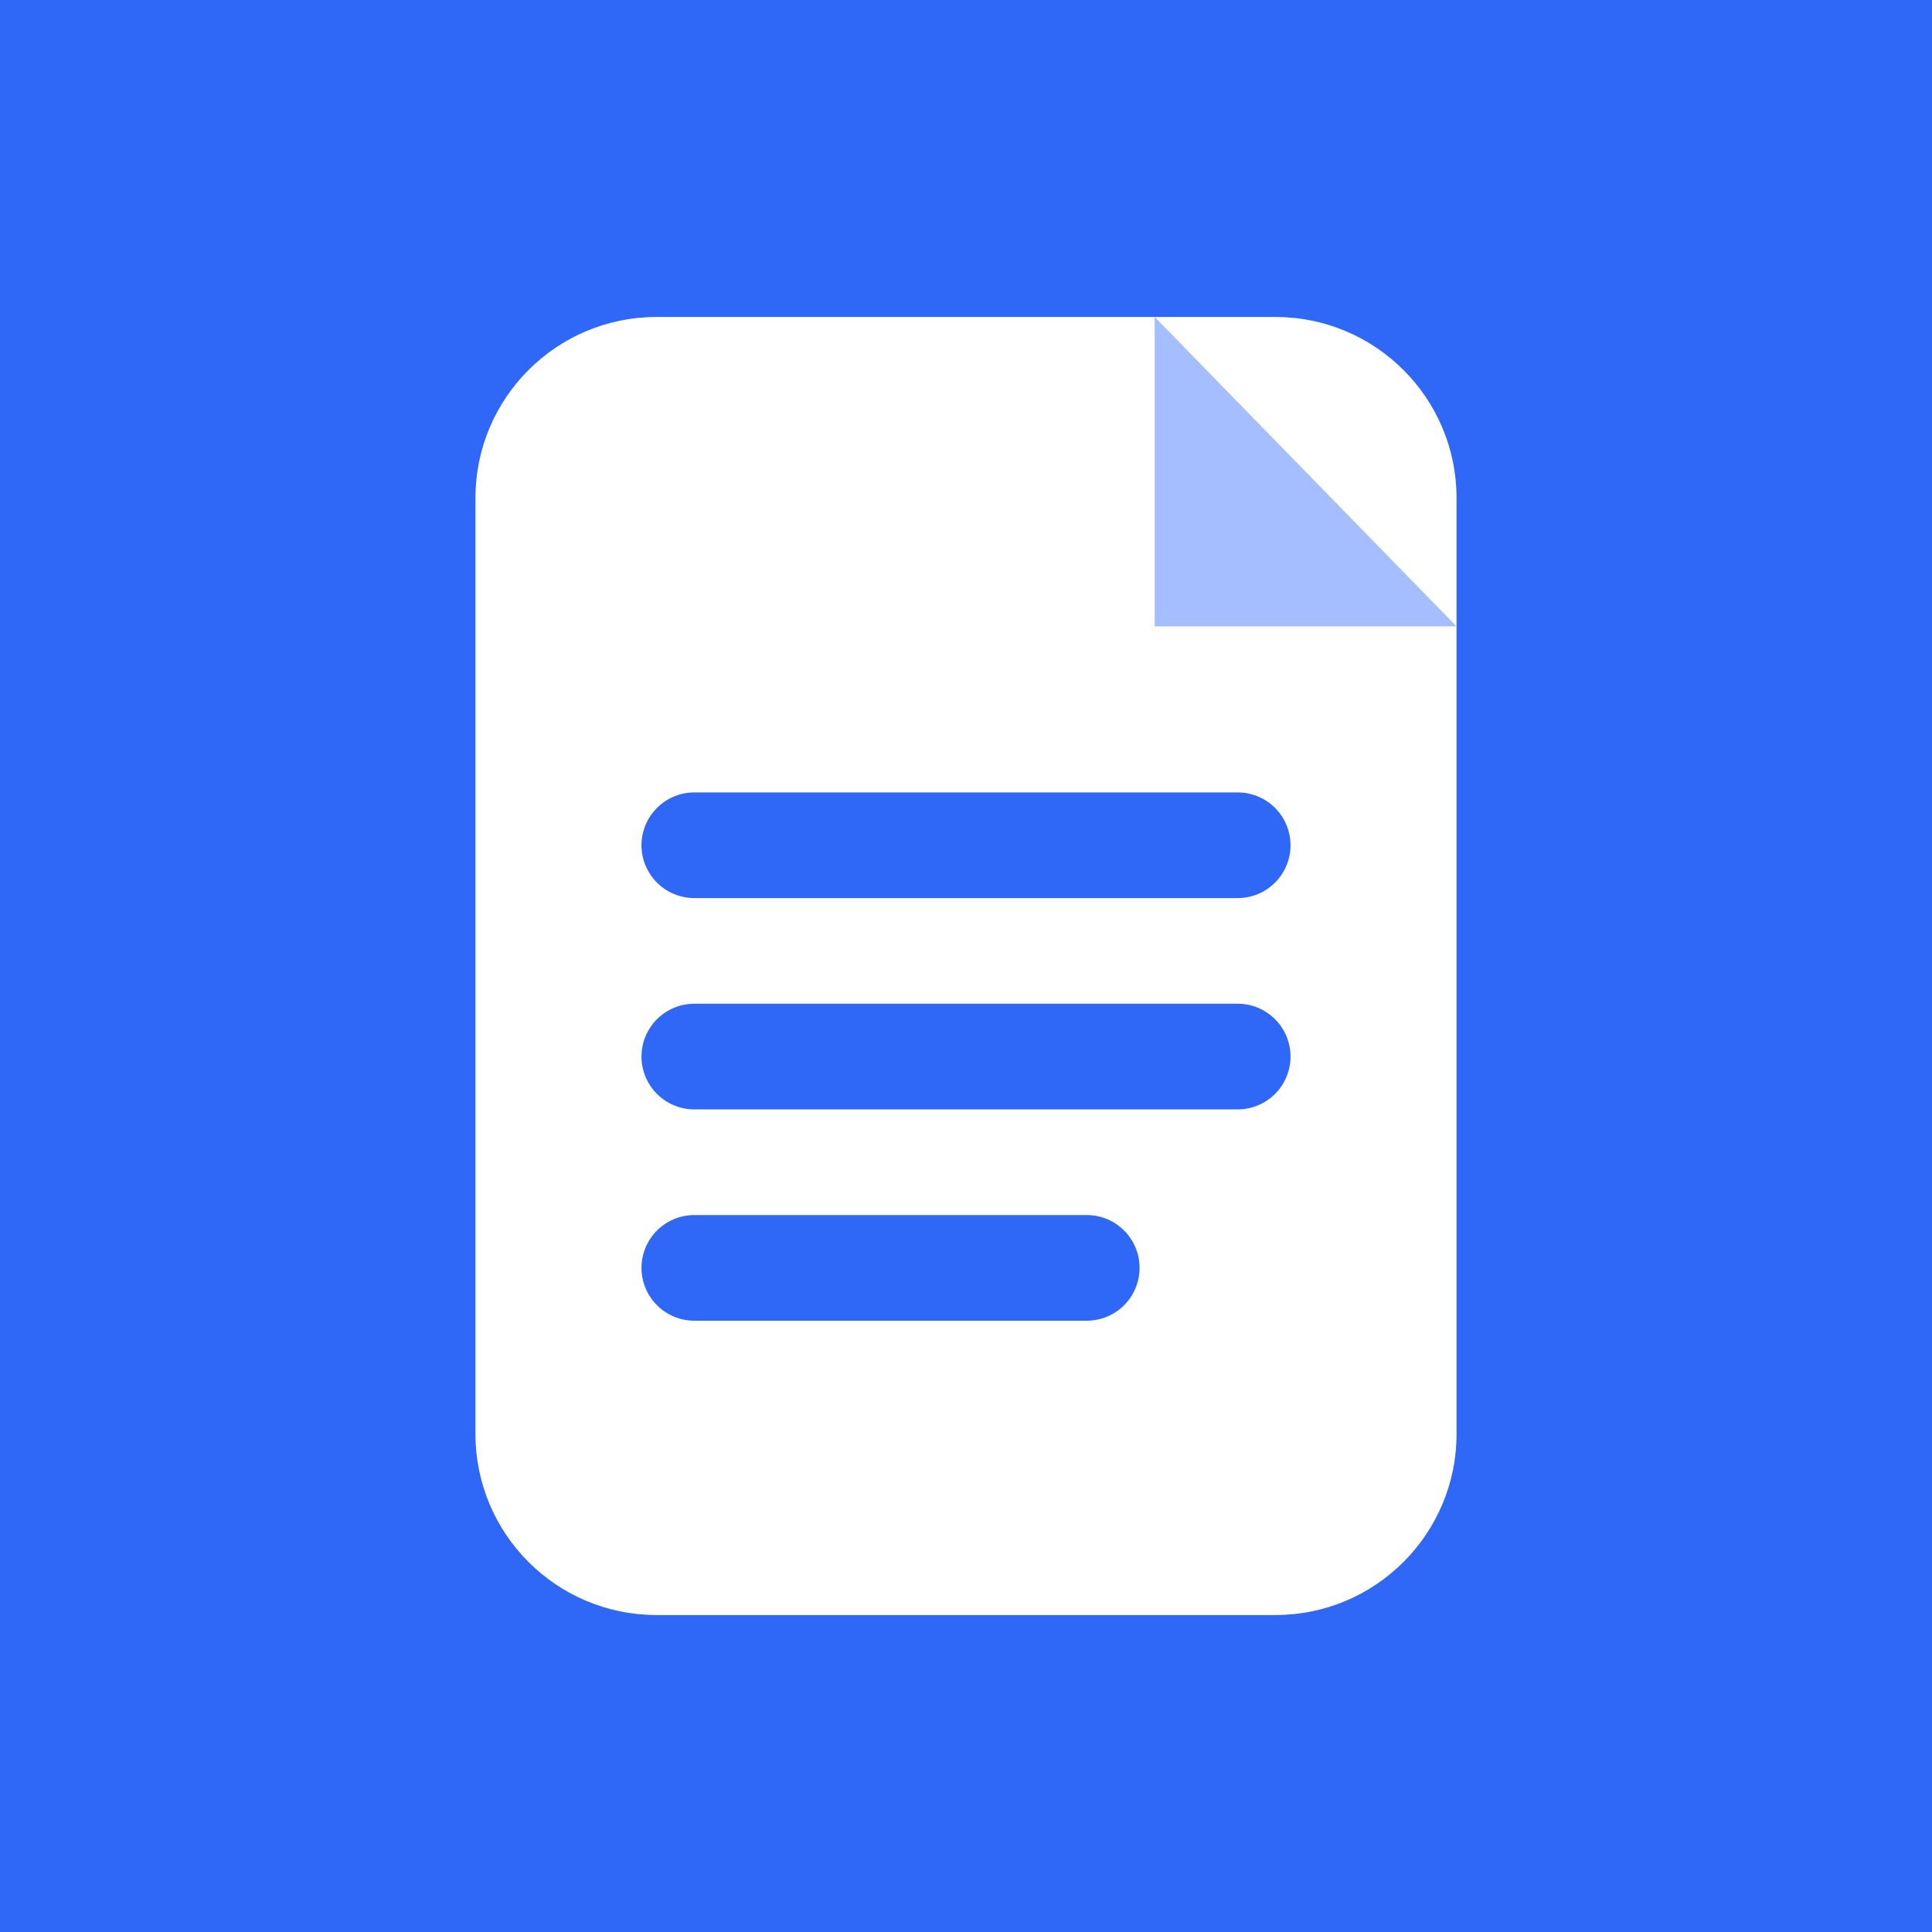
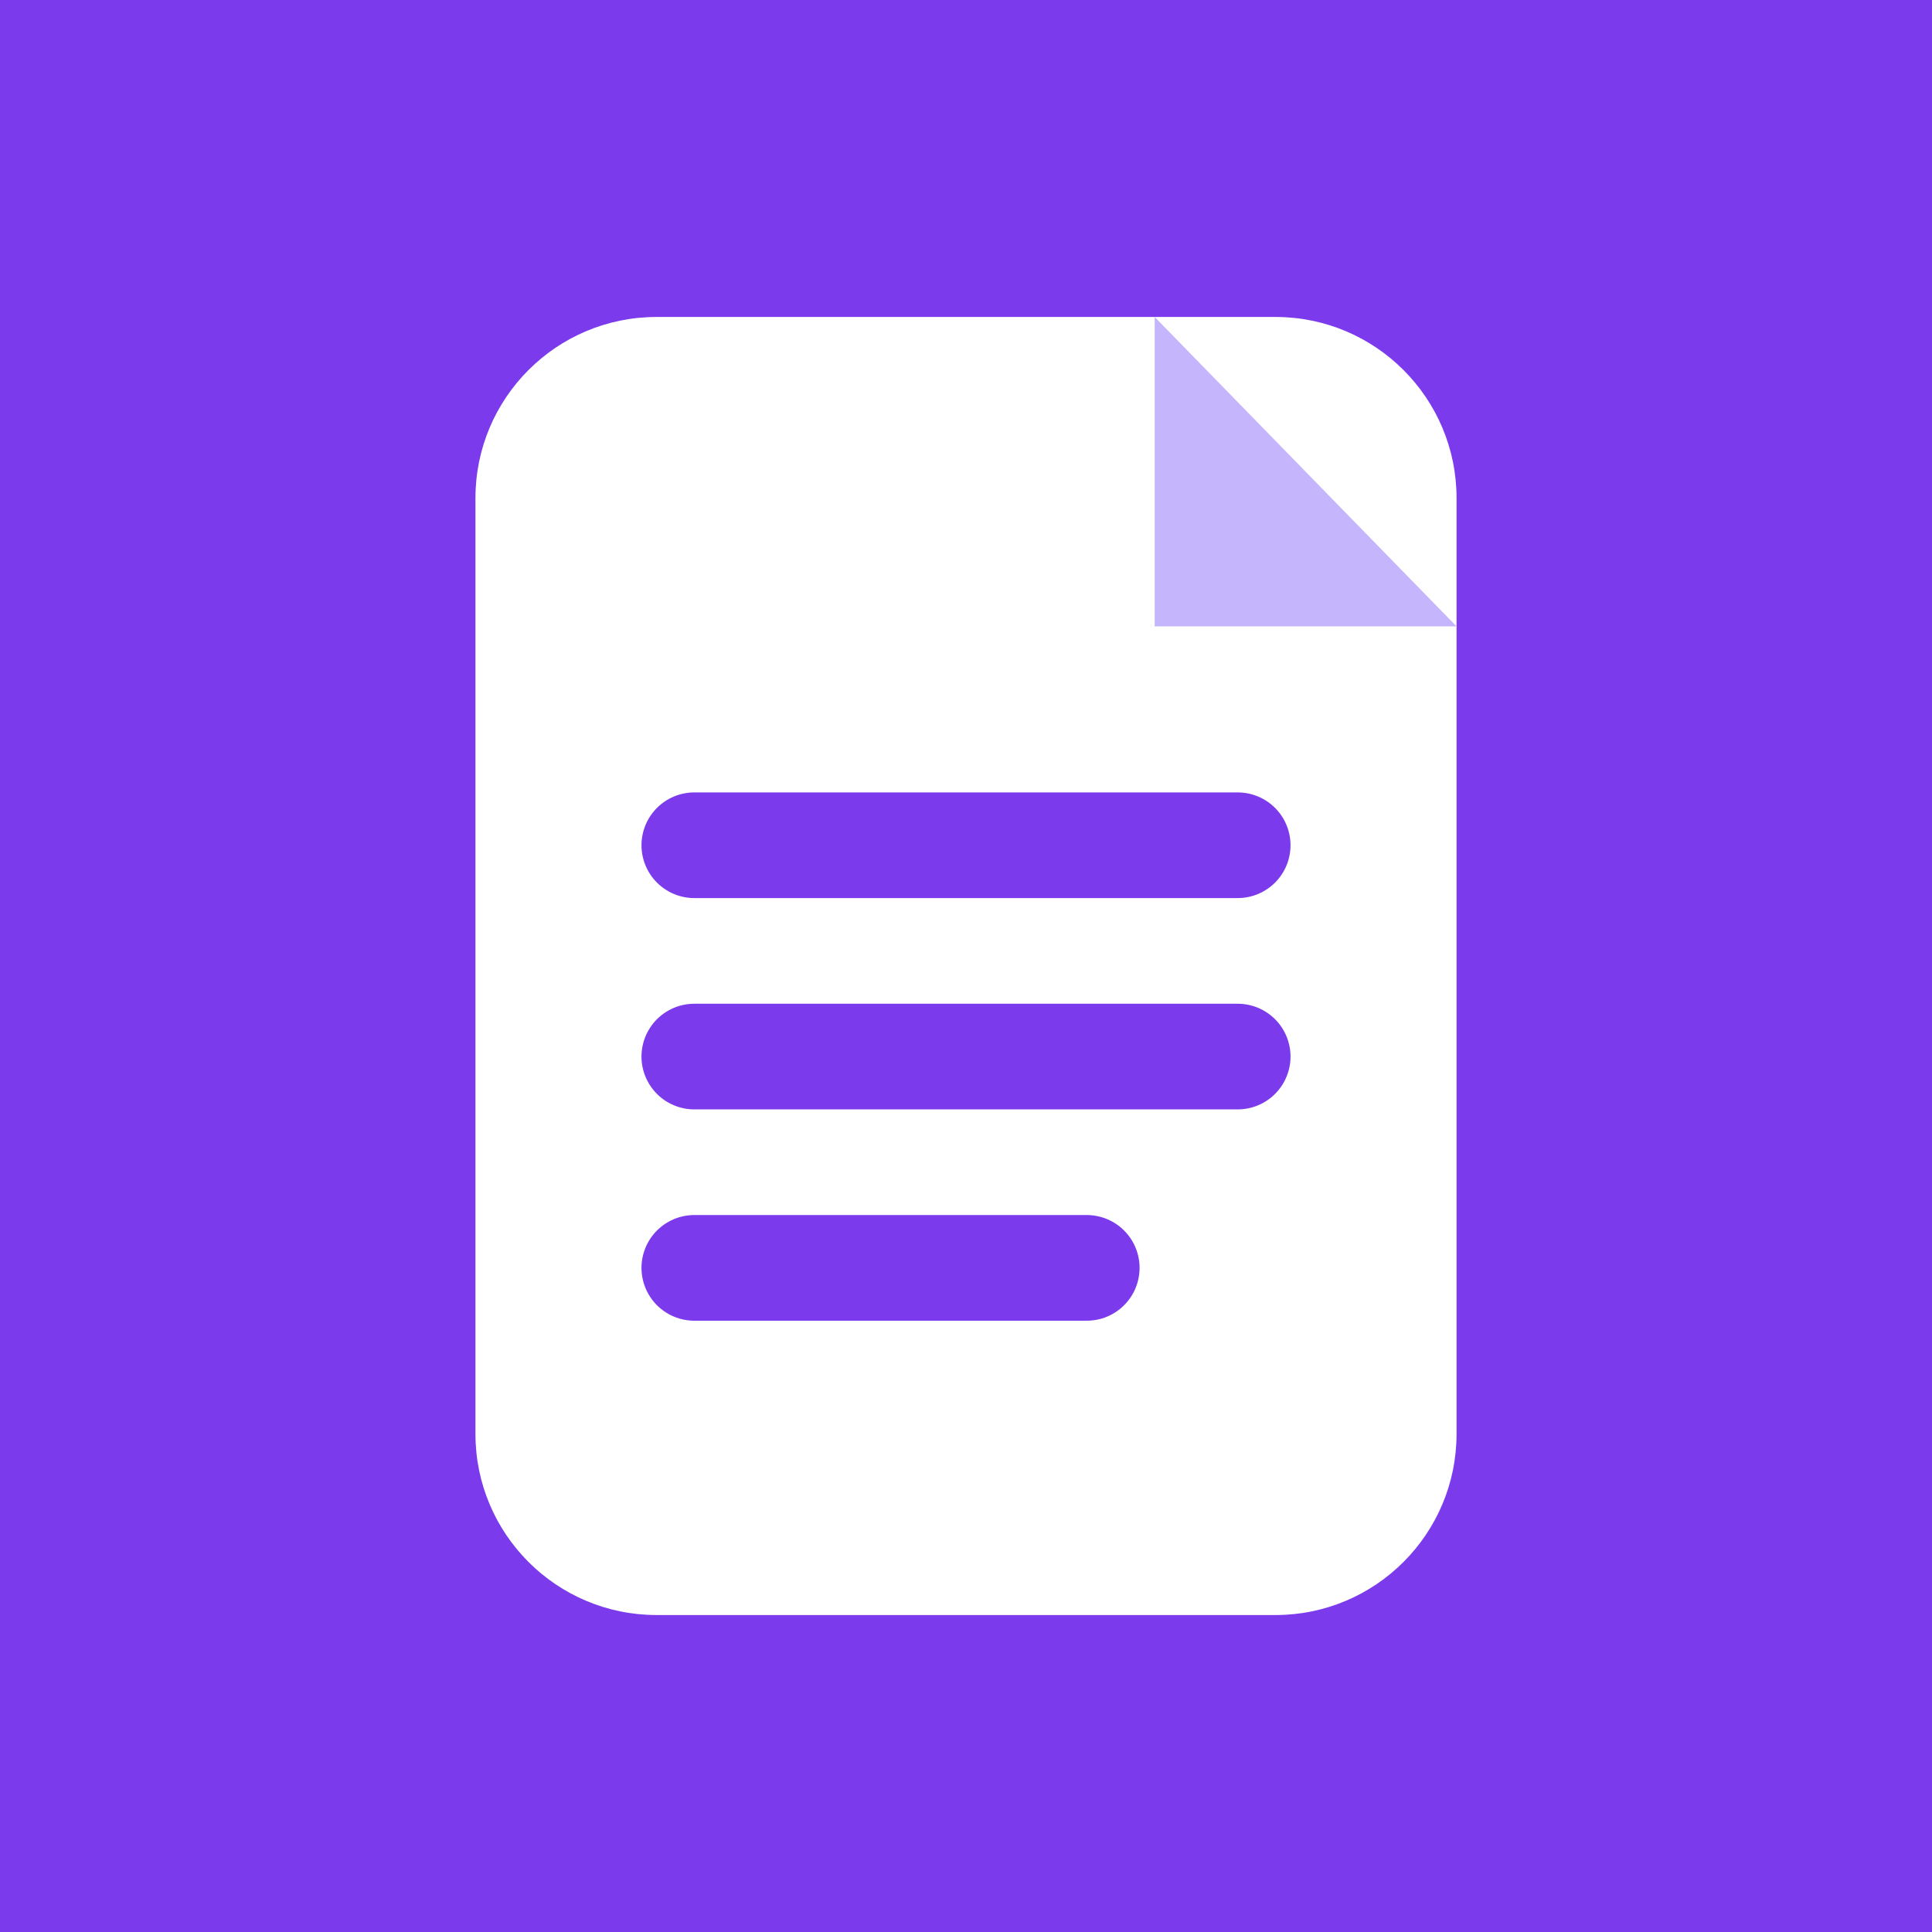
<svg xmlns="http://www.w3.org/2000/svg" viewBox="0 0 512 512" fill="none">
-   <rect width="512" height="512" fill="#2F67F6" />
+   <rect width="512" height="512" fill="#7C3AED" />
  <rect x="126" y="84" width="260" height="344" rx="48" fill="#fff" />
-   <path d="M306 84v82h80" fill="#A5BEFF" />
-   <path d="M184 224h144M184 280h144M184 336h104" stroke="#2F67F6" stroke-width="28" stroke-linecap="round" />
+   <path d="M306 84v82h80" fill="#C4B5FD" />
+   <path d="M184 224h144M184 280h144M184 336h104" stroke="#7C3AED" stroke-width="28" stroke-linecap="round" />
</svg>
